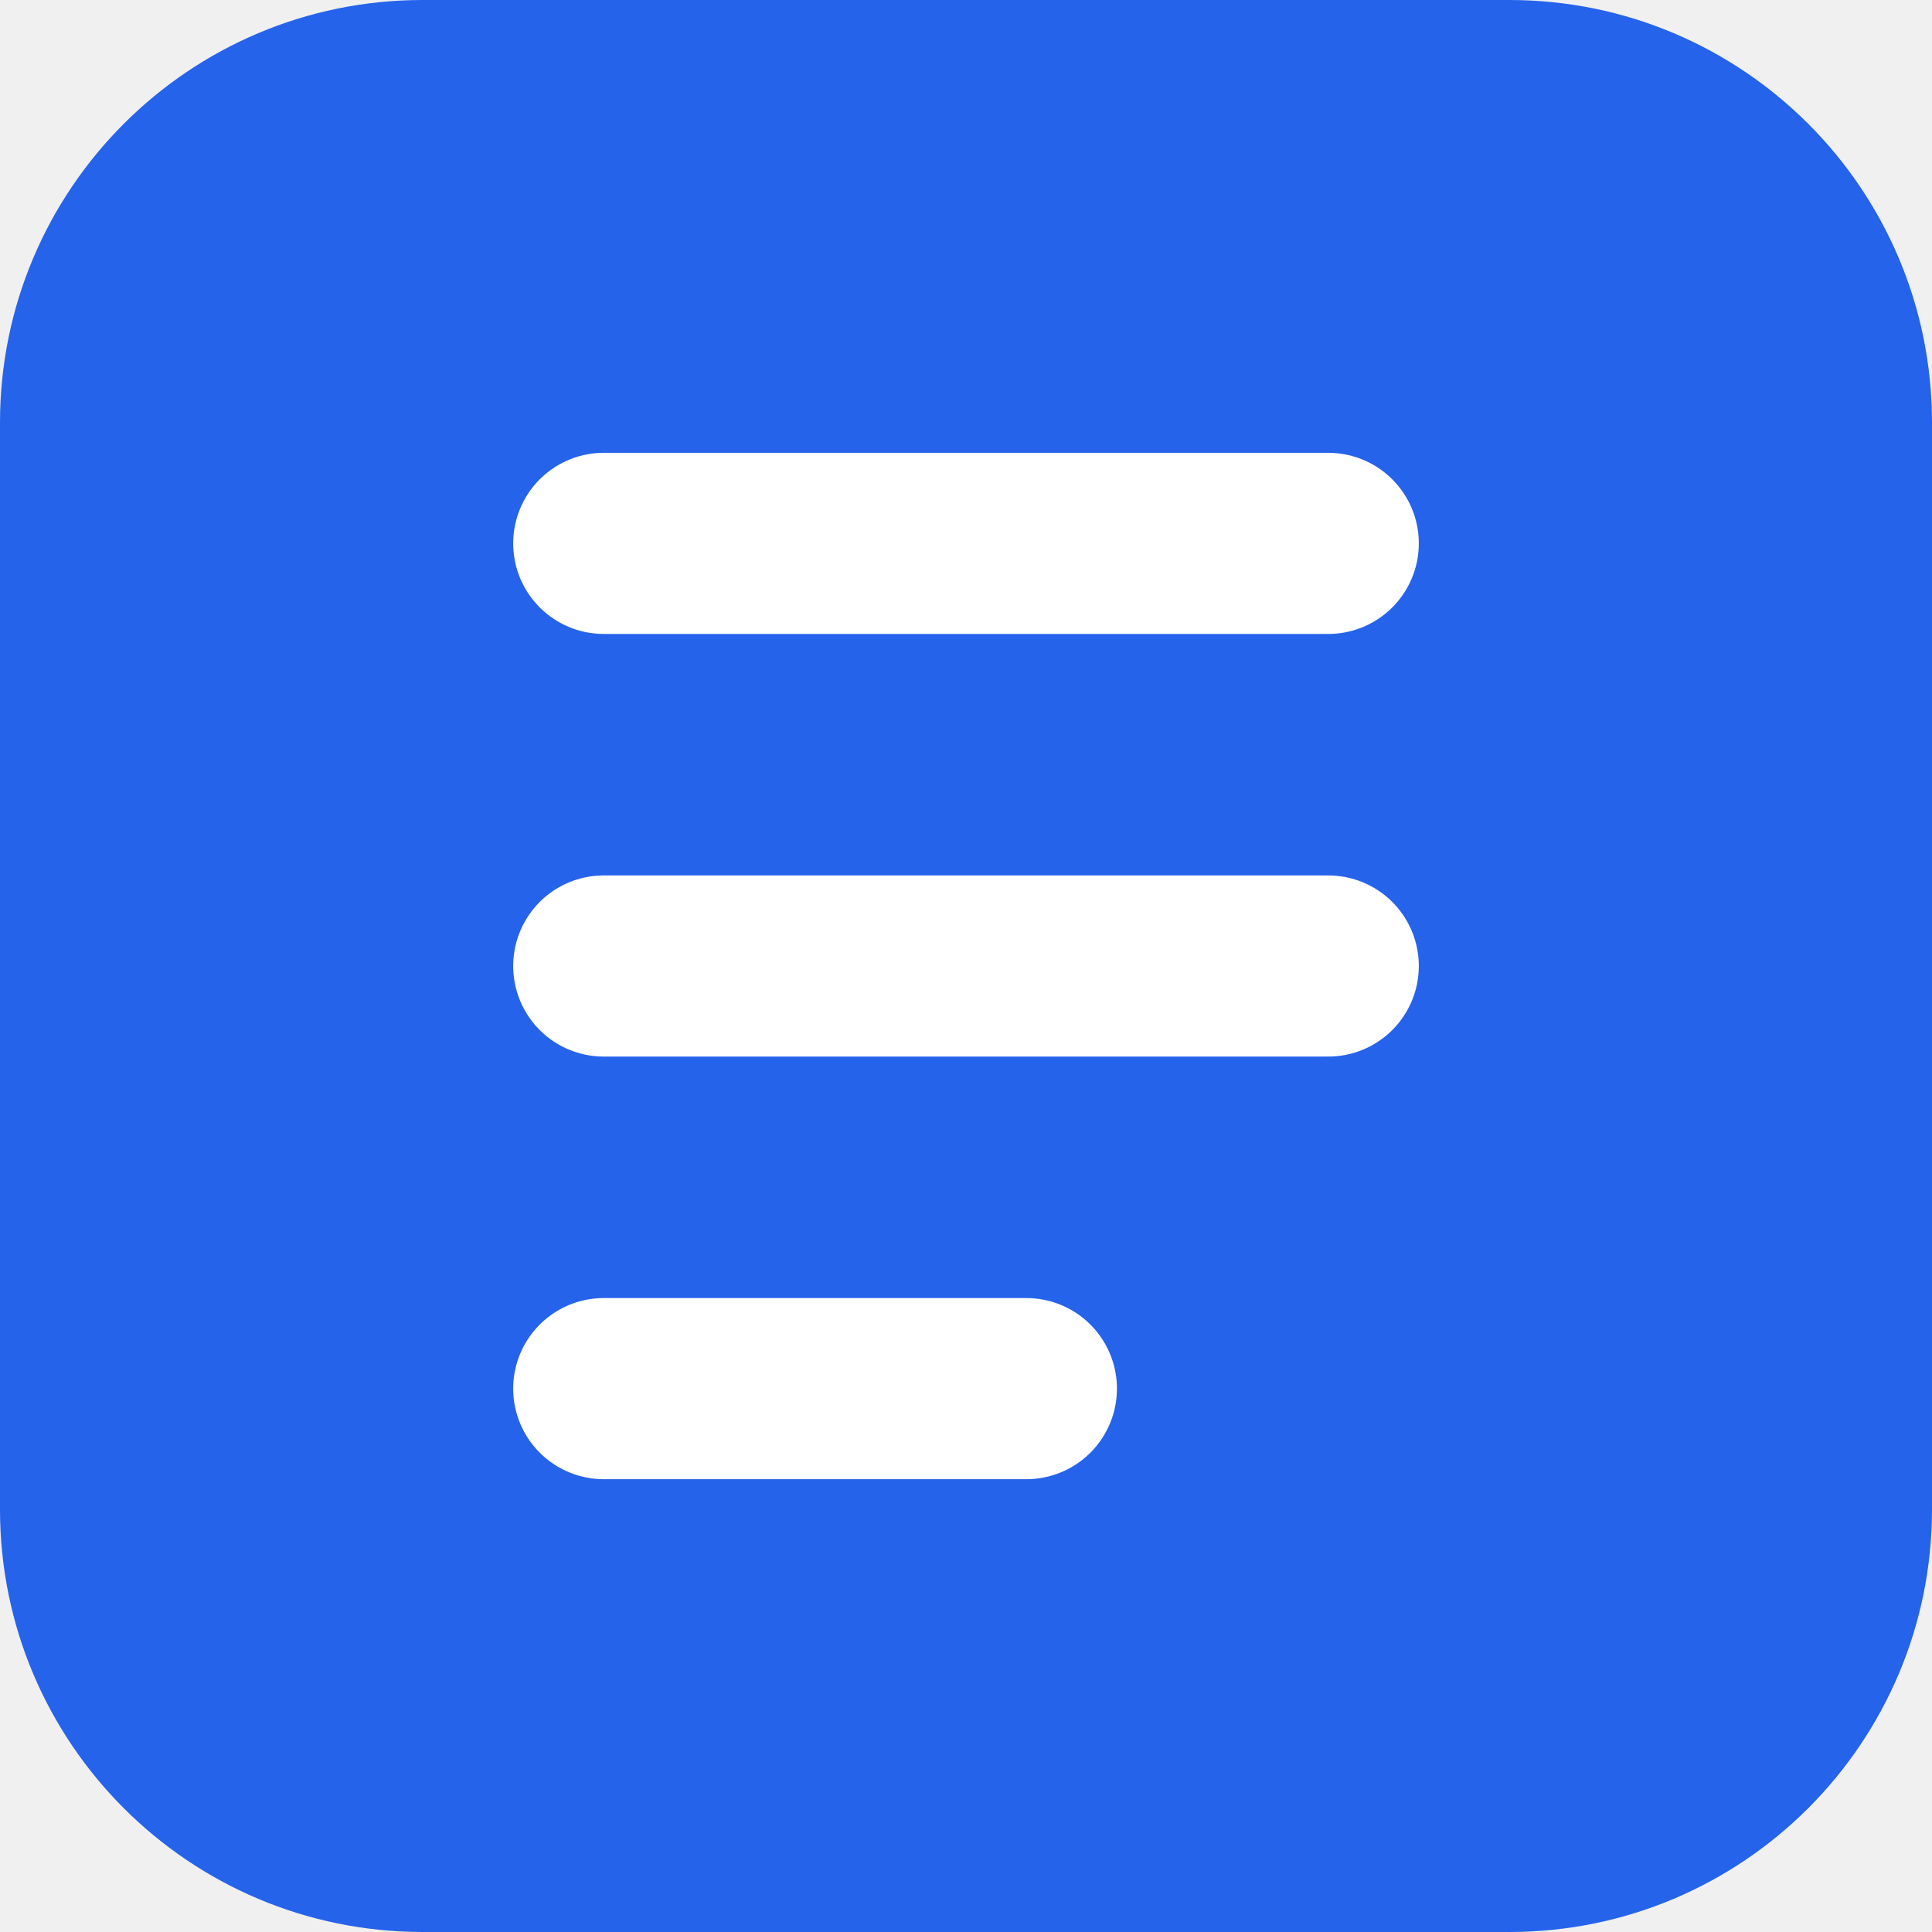
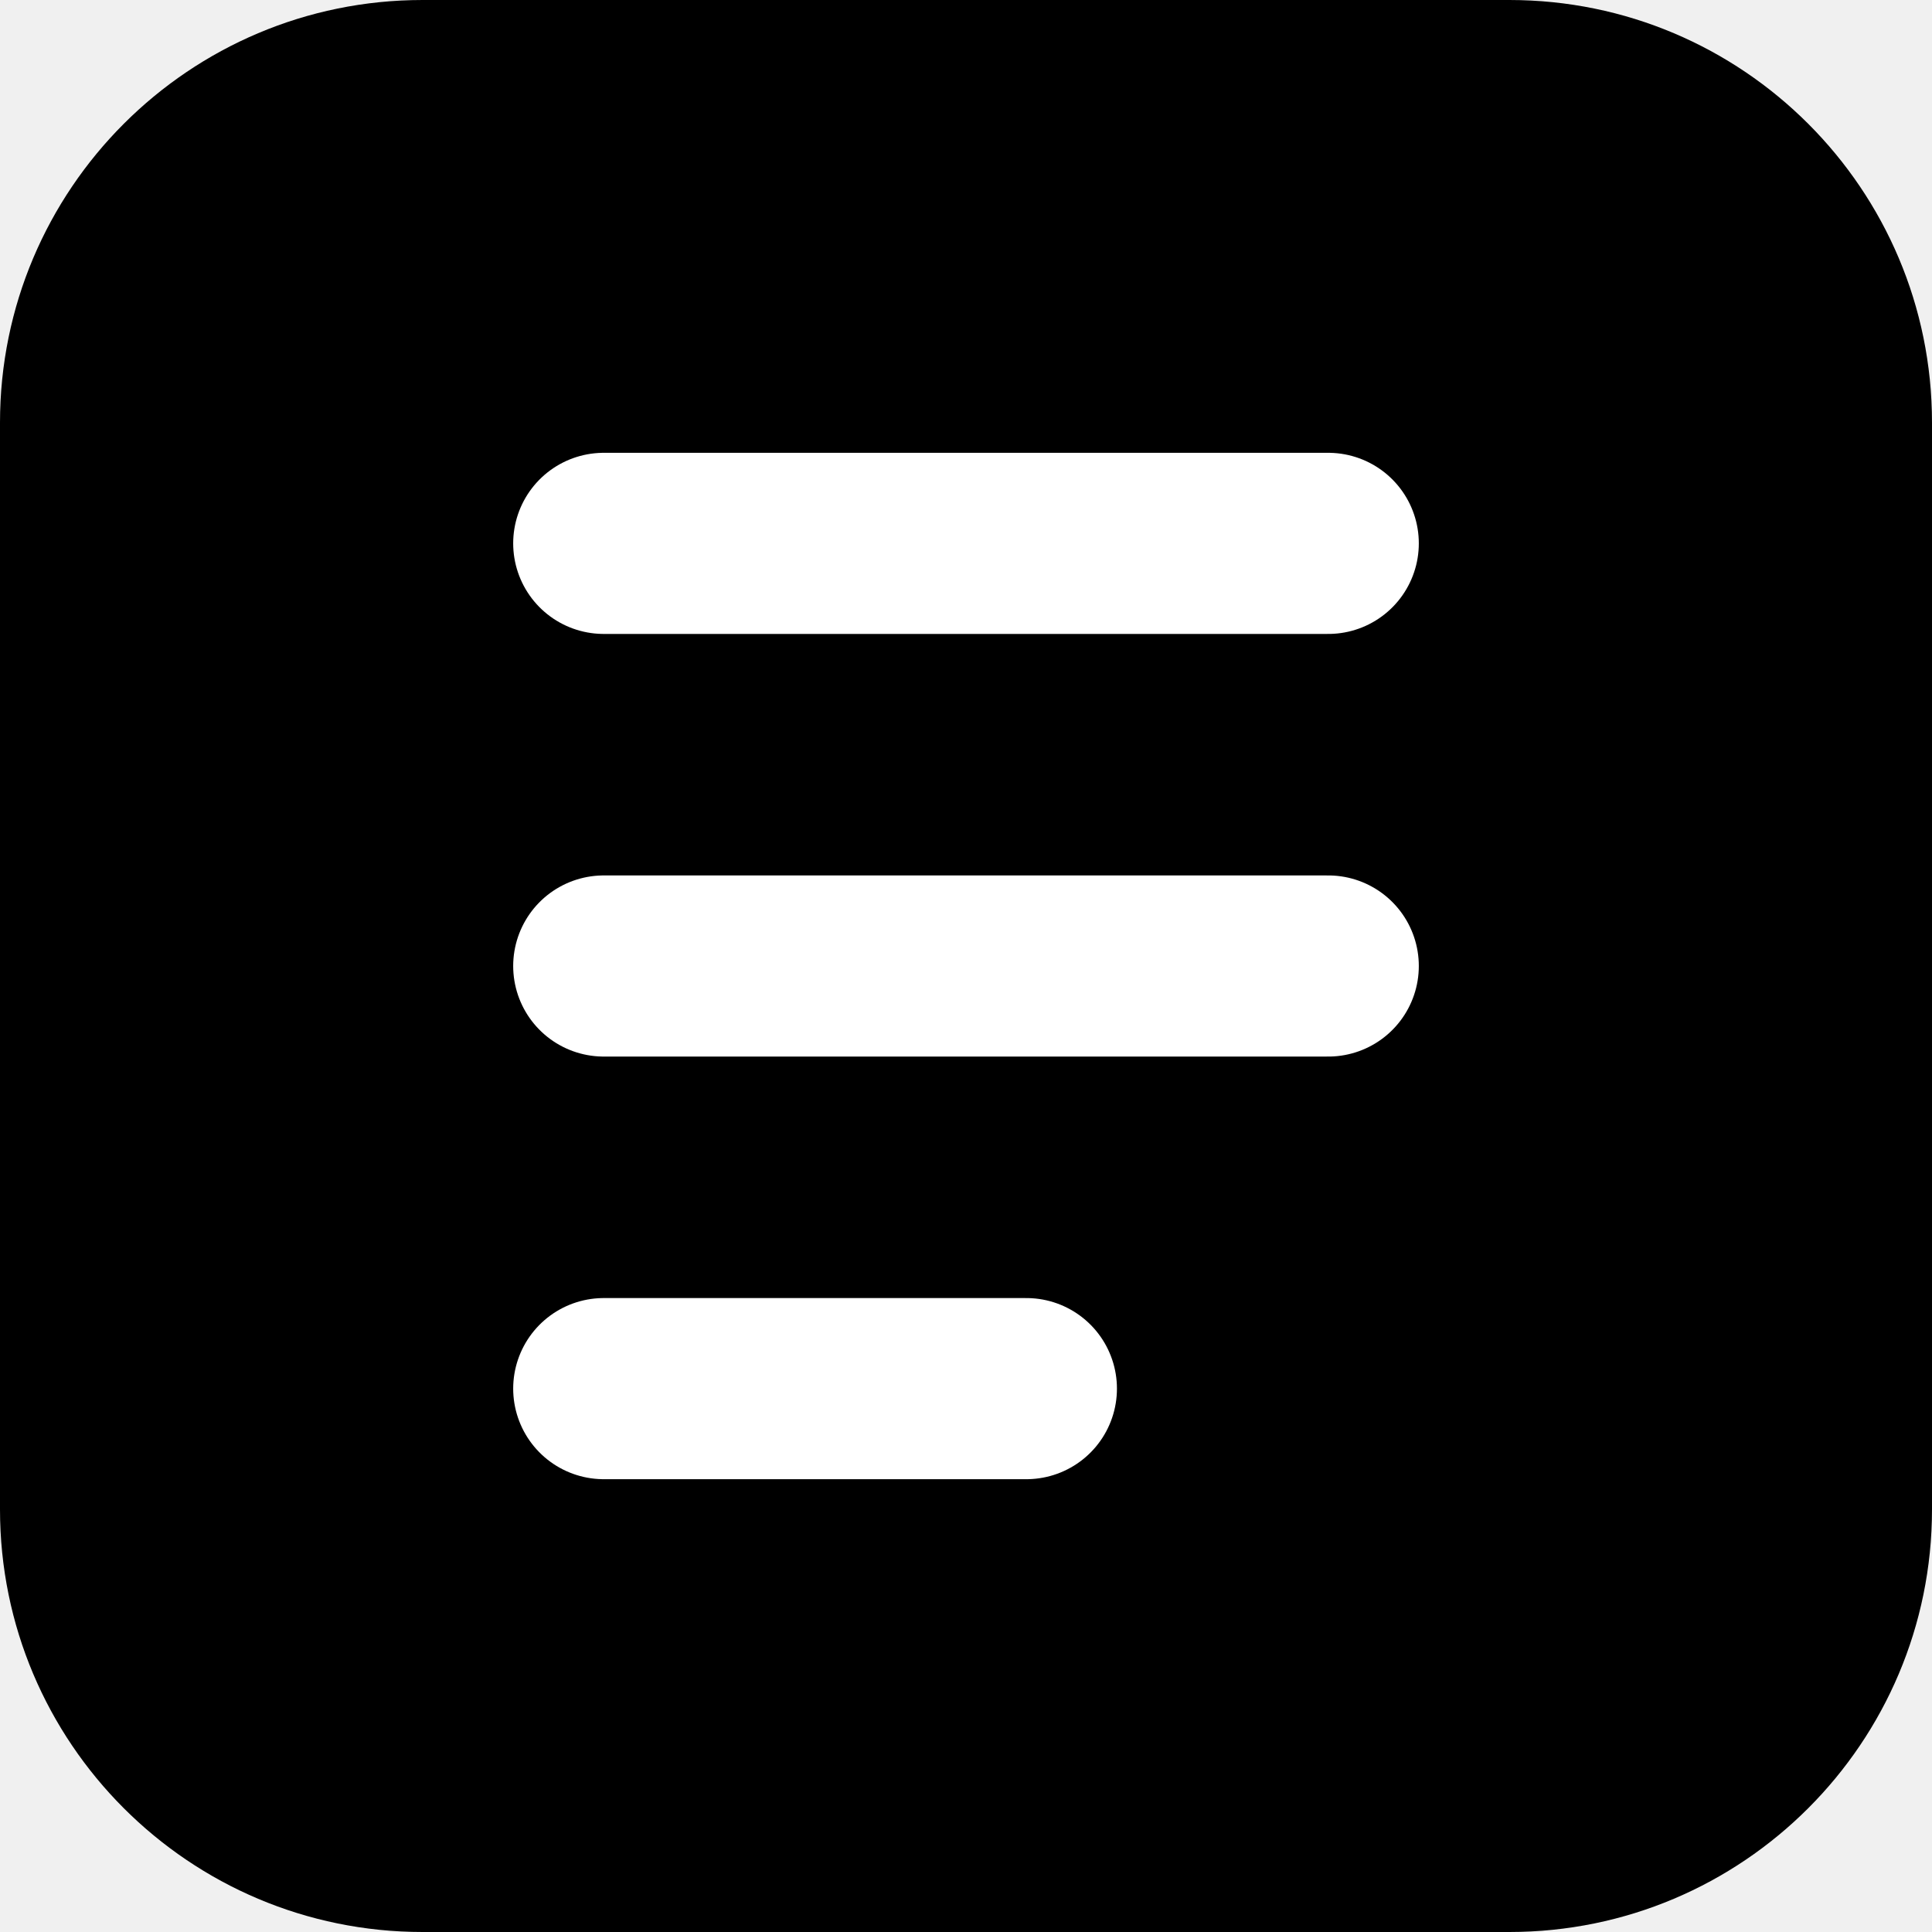
<svg xmlns="http://www.w3.org/2000/svg" viewBox="0 0 32 32">
-   <rect width="32" height="32" rx="7" fill="#2563eb" />
+   <rect width="32" height="32" rx="7" fill="#000" />
  <path d="M10 9h12M10 16h12M10 23h7" stroke="#fff" stroke-width="3" stroke-linecap="round" />
</svg>
